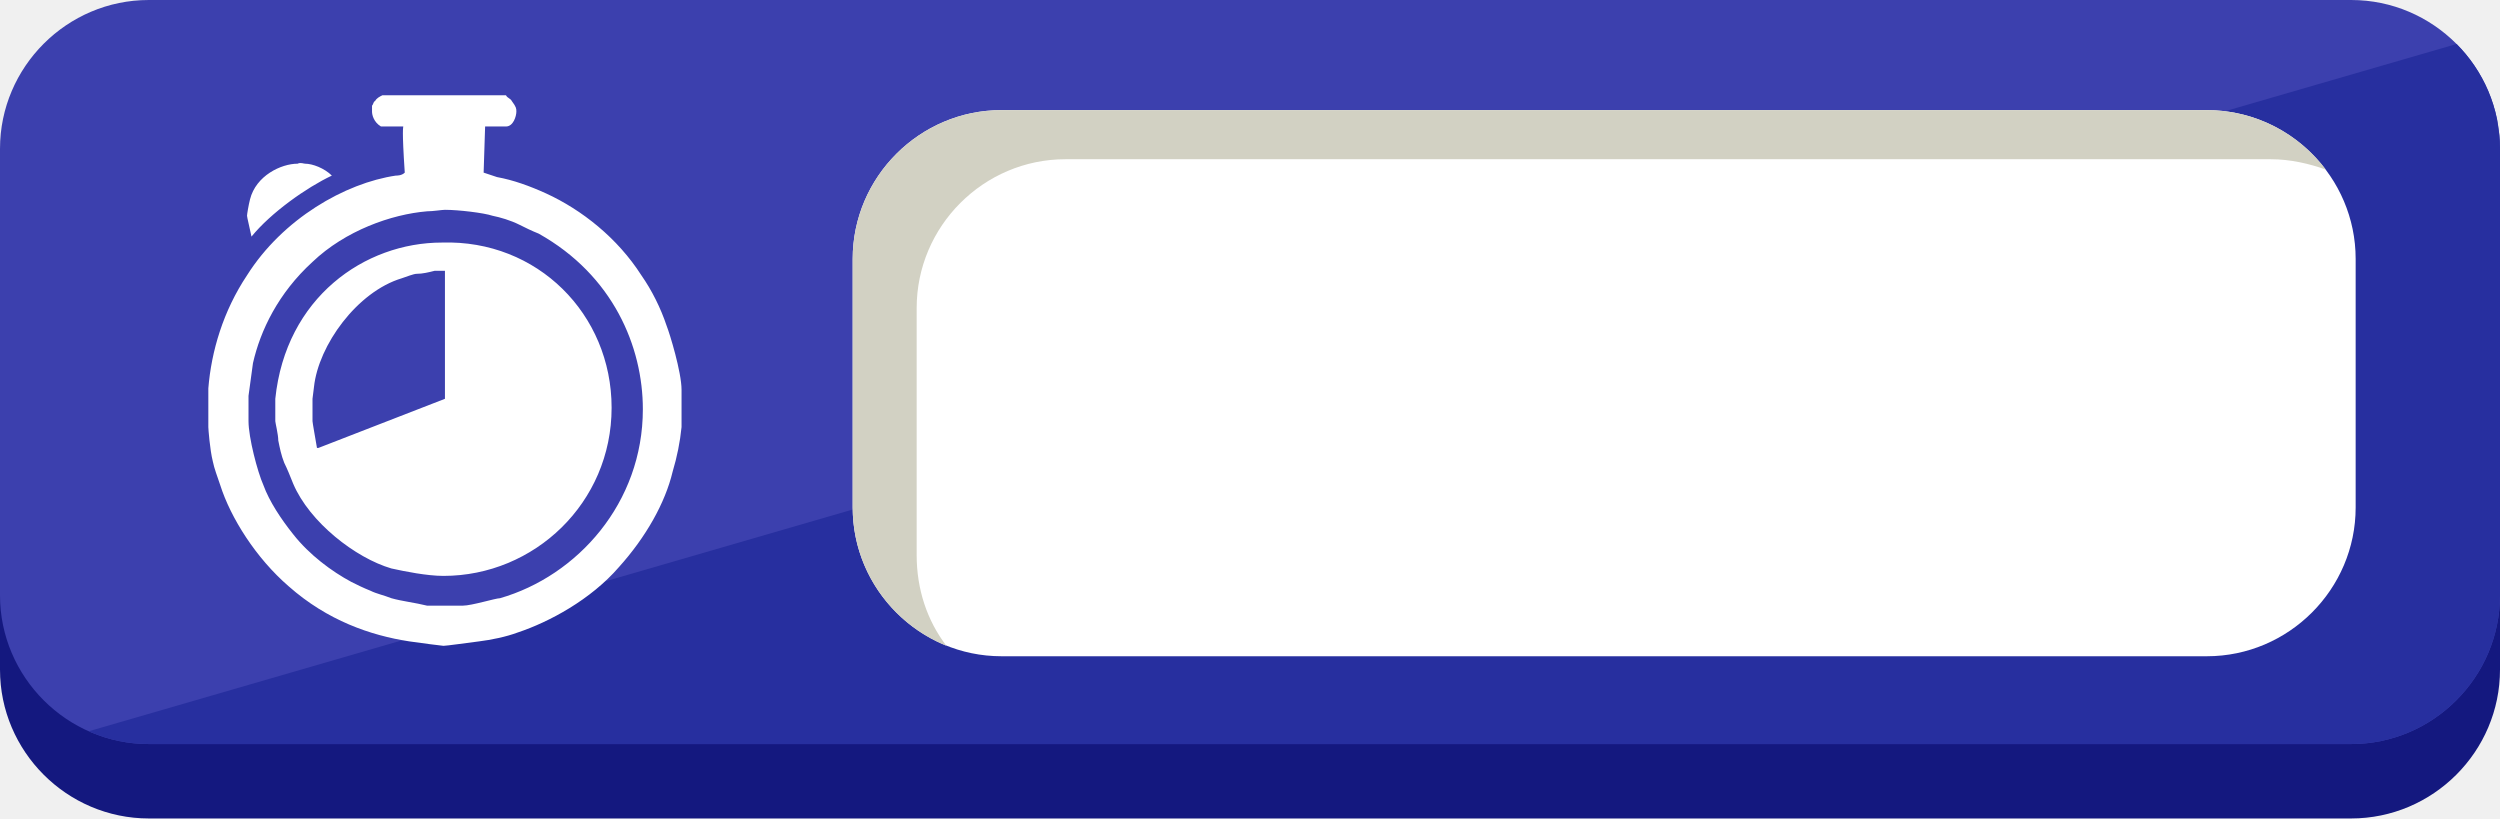
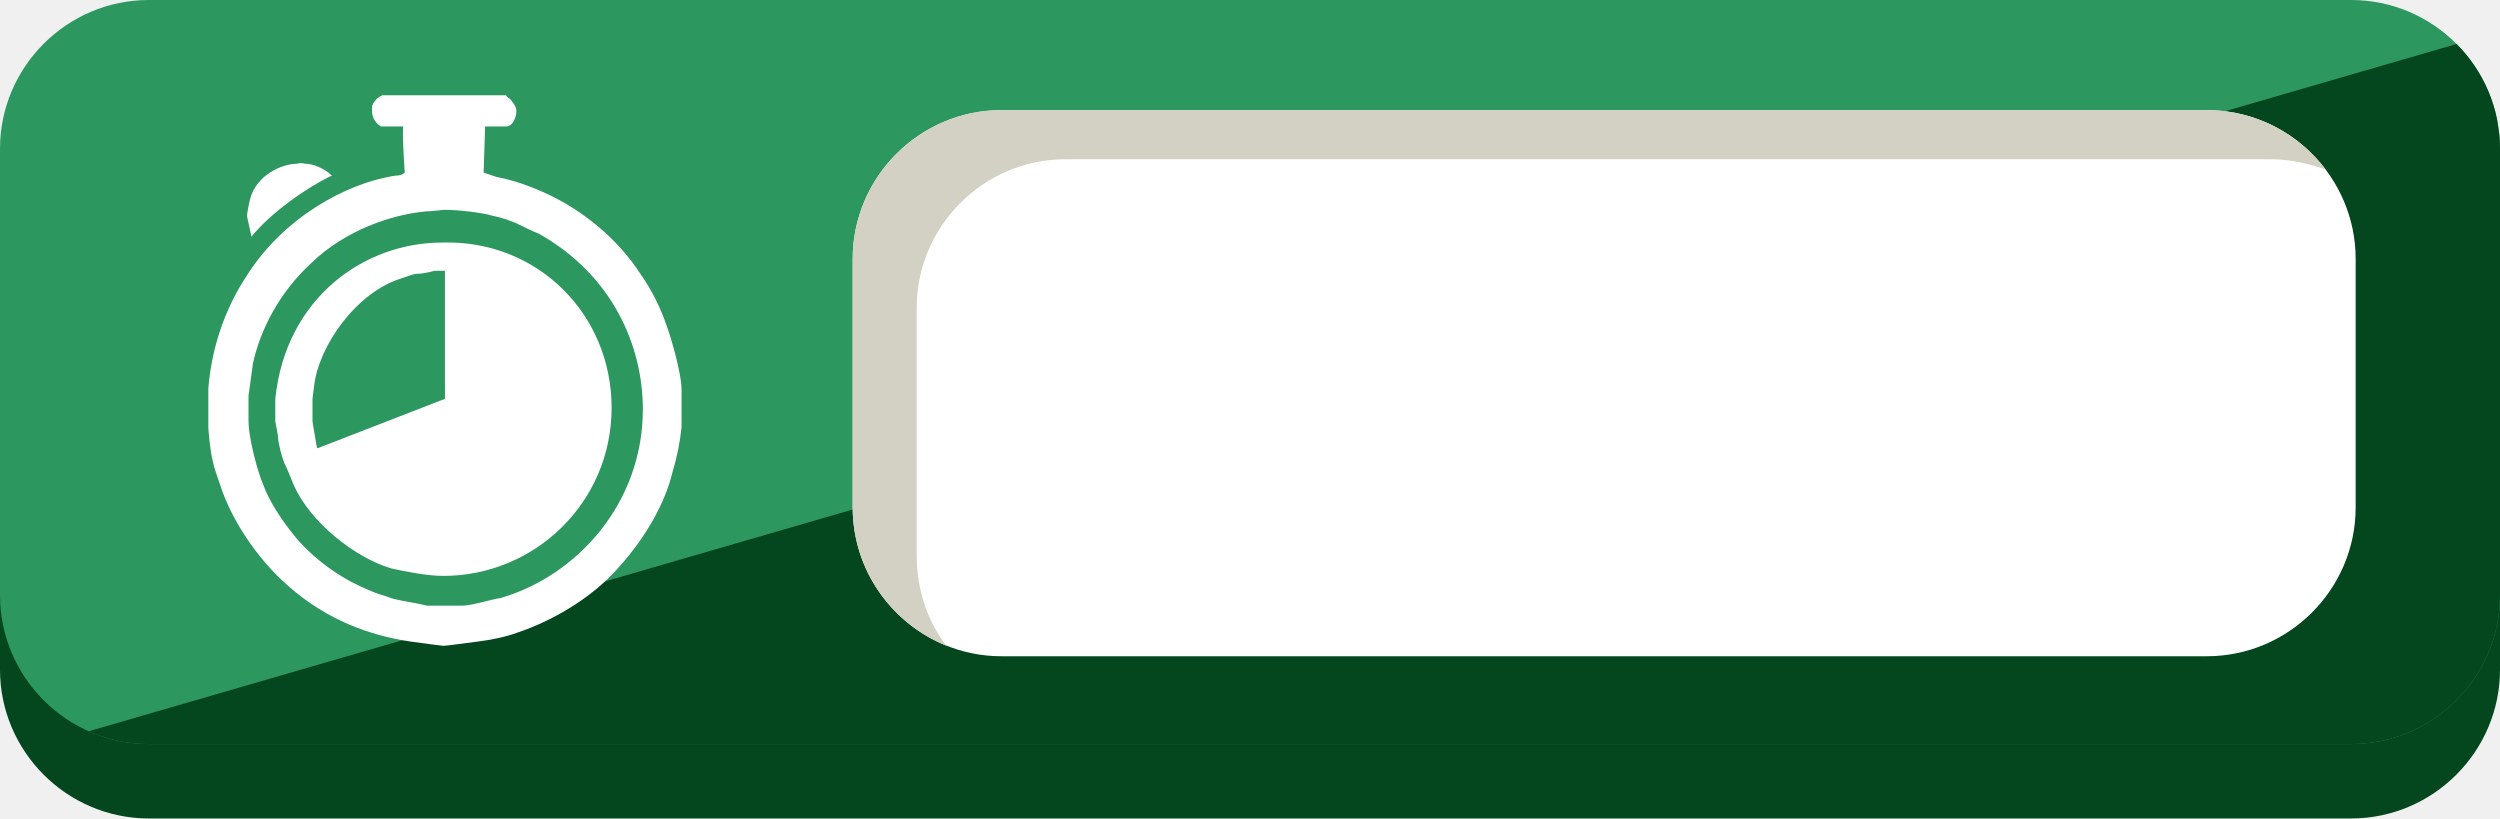
<svg xmlns="http://www.w3.org/2000/svg" xmlns:xlink="http://www.w3.org/1999/xlink" version="1.1" id="Layer_1" x="0px" y="0px" viewBox="0 0 168 55" style="enable-background:new 0 0 168 55;" xml:space="preserve">
  <style type="text/css">
- 	.st0{fill:#14187F;}
- 	.st1{fill:#3C40AE;}
- 	.st2{clip-path:url(#SVGID_00000113326606843141520330000017753767794605512382_);fill:#272F9F;}
+ 	.st0{fill:#04461e;}
+ 	.st1{fill:#2c975f;}
+ 	.st2{clip-path:url(#SVGID_00000113326606843141520330000017753767794605512382_);fill:#04461e;}
	.st3{fill:#FFFFFF;}
	.st4{fill:#D2D1C3;}
	.st5{fill-rule:evenodd;clip-rule:evenodd;fill:#FFFFFF;}
</style>
  <g>
-     <path class="st0" d="M168,45c0,5.5-4.5,10-10,10H10C4.5,55,0,50.5,0,45V15C0,9.5,4.5,5,10,5h148c5.5,0,10,4.5,10,10V45z" />
-     <path class="st1" d="M168,40c0,5.5-4.5,10-10,10H10C4.5,50,0,45.5,0,40V10C0,4.5,4.5,0,10,0h148c5.5,0,10,4.5,10,10V40z" />
+     <path class="st0" d="M168,45c0,5.5-4.5,10-10,10H10C4.5,55,0,50.5,0,45V15C0,9.5,4.5,5,10,5h148c5.5,0,10,4.5,10,10V45z" fill="#000000" />
+     <path class="st1" d="M168,40c0,5.5-4.5,10-10,10H10C4.5,50,0,45.5,0,40V10C0,4.5,4.5,0,10,0h148c5.5,0,10,4.5,10,10V40z" fill="#000000" />
    <g>
-       <defs>
-         <path id="SVGID_1_" d="M168,40c0,5.5-4.5,10-10,10H10C4.5,50,0,45.5,0,40V10C0,4.5,4.5,0,10,0h148c5.5,0,10,4.5,10,10V40z" />
+       <defs fill="#000000">
+         <path id="SVGID_1_" d="M168,40c0,5.5-4.5,10-10,10H10C4.5,50,0,45.5,0,40V10C0,4.5,4.5,0,10,0h148c5.5,0,10,4.5,10,10V40z" fill="#000000" />
      </defs>
-       <clipPath id="SVGID_00000129176494969660297810000008922491434074364855_">
-         <use xlink:href="#SVGID_1_" style="overflow:visible;" />
+       <clipPath id="SVGID_00000129176494969660297810000008922491434074364855_" fill="#000000">
+         <use xlink:href="#SVGID_1_" style="overflow:visible;" fill="#000000" />
      </clipPath>
-       <polygon style="clip-path:url(#SVGID_00000129176494969660297810000008922491434074364855_);fill:#272F9F;" points="167,2.4 3,50     173.8,50   " />
+       <polygon style="clip-path:url(#SVGID_00000129176494969660297810000008922491434074364855_);fill:#04461e;" points="167,2.4 3,50     173.8,50   " />
    </g>
    <g>
-       <path class="st3" d="M158.3,34.1c0,5.5-4.5,10-10,10h-81c-5.5,0-10-4.5-10-10V17.4c0-5.5,4.5-10,10-10h81c5.5,0,10,4.5,10,10V34.1    z" />
-       <path class="st4" d="M61.6,37.3V20.7c0-5.5,4.5-10,10-10h81c1.3,0,2.6,0.3,3.7,0.7c-1.8-2.4-4.7-4-8-4h-81c-5.5,0-10,4.5-10,10    v16.7c0,4.2,2.6,7.8,6.3,9.3C62.3,41.7,61.6,39.6,61.6,37.3z" />
+       <path class="st3" d="M158.3,34.1c0,5.5-4.5,10-10,10h-81c-5.5,0-10-4.5-10-10V17.4c0-5.5,4.5-10,10-10h81c5.5,0,10,4.5,10,10V34.1    z" fill="#000000" />
+       <path class="st4" d="M61.6,37.3V20.7c0-5.5,4.5-10,10-10h81c1.3,0,2.6,0.3,3.7,0.7c-1.8-2.4-4.7-4-8-4h-81c-5.5,0-10,4.5-10,10    v16.7c0,4.2,2.6,7.8,6.3,9.3C62.3,41.7,61.6,39.6,61.6,37.3z" fill="#000000" />
    </g>
-     <path class="st5" d="M29.9,18.3v8.5l-8.5,3.3h-0.1c-0.1-0.6-0.3-1.7-0.3-1.8v-1.5l0.1-0.8c0.3-2.8,2.9-6.4,5.9-7.3   c0.3-0.1,0.8-0.3,1-0.3c0.4,0,0.8-0.1,1.2-0.2H29.9z M41.1,27.4c0,6.4-5.2,11.3-11.3,11.3c-1.1,0-2.6-0.3-3.5-0.5   c-2.4-0.7-5.5-3.1-6.6-5.7c-0.2-0.5-0.4-1-0.6-1.4c-0.2-0.5-0.3-1-0.4-1.5c0-0.4-0.2-1.2-0.2-1.3v-1.5c0.7-6.8,6-10.5,11.2-10.5   C36.1,16.1,41.1,21.1,41.1,27.4z M33.1,14.5c0.5,0.1,1.2,0.3,1.8,0.6c0.4,0.2,0.8,0.4,1.3,0.6c5,2.8,7,7.6,7,11.8   c0,6.3-4.4,11.2-9.6,12.7c-0.3,0-1.9,0.5-2.5,0.5h-2.4c-0.8-0.2-1.7-0.3-2.4-0.5c-0.5-0.2-1-0.3-1.4-0.5c-0.5-0.2-0.9-0.4-1.3-0.6   c-1.3-0.7-2.8-1.8-3.9-3.2c-0.8-1-1.6-2.2-2-3.3c-0.4-0.9-1-3.2-1-4.3v-1.7c0.1-0.7,0.2-1.5,0.3-2.2c0.5-2.2,1.7-4.7,4-6.8   c2.2-2.1,5.3-3.2,7.7-3.4c0.4,0,1-0.1,1.2-0.1C30.8,14.1,32.5,14.3,33.1,14.5z M20.5,11c0.5,0,1.3,0.3,1.8,0.8   c-1.7,0.8-4.1,2.5-5.4,4.1c-0.1-0.5-0.3-1.3-0.3-1.4c0-0.1,0.1-0.7,0.2-1.1c0.4-1.6,2.1-2.4,3.2-2.4C20.2,10.9,20.4,11,20.5,11z    M34,6.4c0.1,0.2,0.3,0.2,0.4,0.4c0.3,0.4,0.3,0.5,0.3,0.7c0,0.3-0.2,1-0.7,1h-1.4c0,0,0,0.1-0.1,3.1c0.3,0.1,0.6,0.2,0.9,0.3   c1.1,0.2,2.2,0.6,3.3,1.1c2.4,1.1,4.8,3,6.4,5.5c0.7,1,1.3,2.2,1.7,3.4c0.2,0.5,1,3.1,1,4.3v2.5c-0.1,1-0.3,2-0.6,3   c-0.5,2.1-1.8,4.4-3.6,6.4c-1.9,2.2-4.7,3.7-6.8,4.4c-0.8,0.3-1.8,0.5-2.6,0.6c-0.8,0.1-2.2,0.3-2.4,0.3c-0.1,0-1.6-0.2-2.3-0.3   c-2.6-0.4-5.5-1.4-8.1-3.7c-2.2-1.9-3.9-4.6-4.6-6.8c-0.2-0.6-0.4-1.1-0.5-1.6c-0.2-0.8-0.3-2.2-0.3-2.3v-2.6   c0.2-2.5,1-5.2,2.6-7.6c2.4-3.8,6.6-6.2,10-6.7c0.1,0,0.4,0,0.6-0.2c-0.2-3-0.1-3-0.1-3.1h-1.5c-0.5-0.3-0.6-0.8-0.6-1   c0-0.1,0-0.3,0-0.4c0.1-0.1,0.1-0.3,0.2-0.3c0.1-0.2,0.3-0.3,0.5-0.4" />
+     <path class="st5" d="M29.9,18.3v8.5l-8.5,3.3h-0.1c-0.1-0.6-0.3-1.7-0.3-1.8v-1.5l0.1-0.8c0.3-2.8,2.9-6.4,5.9-7.3   c0.3-0.1,0.8-0.3,1-0.3c0.4,0,0.8-0.1,1.2-0.2H29.9z M41.1,27.4c0,6.4-5.2,11.3-11.3,11.3c-1.1,0-2.6-0.3-3.5-0.5   c-2.4-0.7-5.5-3.1-6.6-5.7c-0.2-0.5-0.4-1-0.6-1.4c-0.2-0.5-0.3-1-0.4-1.5c0-0.4-0.2-1.2-0.2-1.3v-1.5c0.7-6.8,6-10.5,11.2-10.5   C36.1,16.1,41.1,21.1,41.1,27.4z M33.1,14.5c0.5,0.1,1.2,0.3,1.8,0.6c0.4,0.2,0.8,0.4,1.3,0.6c5,2.8,7,7.6,7,11.8   c0,6.3-4.4,11.2-9.6,12.7c-0.3,0-1.9,0.5-2.5,0.5h-2.4c-0.8-0.2-1.7-0.3-2.4-0.5c-0.5-0.2-1-0.3-1.4-0.5c-0.5-0.2-0.9-0.4-1.3-0.6   c-1.3-0.7-2.8-1.8-3.9-3.2c-0.8-1-1.6-2.2-2-3.3c-0.4-0.9-1-3.2-1-4.3v-1.7c0.1-0.7,0.2-1.5,0.3-2.2c0.5-2.2,1.7-4.7,4-6.8   c2.2-2.1,5.3-3.2,7.7-3.4c0.4,0,1-0.1,1.2-0.1C30.8,14.1,32.5,14.3,33.1,14.5z M20.5,11c0.5,0,1.3,0.3,1.8,0.8   c-1.7,0.8-4.1,2.5-5.4,4.1c-0.1-0.5-0.3-1.3-0.3-1.4c0-0.1,0.1-0.7,0.2-1.1c0.4-1.6,2.1-2.4,3.2-2.4C20.2,10.9,20.4,11,20.5,11z    M34,6.4c0.1,0.2,0.3,0.2,0.4,0.4c0.3,0.4,0.3,0.5,0.3,0.7c0,0.3-0.2,1-0.7,1h-1.4c0,0,0,0.1-0.1,3.1c0.3,0.1,0.6,0.2,0.9,0.3   c1.1,0.2,2.2,0.6,3.3,1.1c2.4,1.1,4.8,3,6.4,5.5c0.7,1,1.3,2.2,1.7,3.4c0.2,0.5,1,3.1,1,4.3v2.5c-0.1,1-0.3,2-0.6,3   c-0.5,2.1-1.8,4.4-3.6,6.4c-1.9,2.2-4.7,3.7-6.8,4.4c-0.8,0.3-1.8,0.5-2.6,0.6c-0.8,0.1-2.2,0.3-2.4,0.3c-0.1,0-1.6-0.2-2.3-0.3   c-2.6-0.4-5.5-1.4-8.1-3.7c-2.2-1.9-3.9-4.6-4.6-6.8c-0.2-0.6-0.4-1.1-0.5-1.6c-0.2-0.8-0.3-2.2-0.3-2.3v-2.6   c0.2-2.5,1-5.2,2.6-7.6c2.4-3.8,6.6-6.2,10-6.7c0.1,0,0.4,0,0.6-0.2c-0.2-3-0.1-3-0.1-3.1h-1.5c-0.5-0.3-0.6-0.8-0.6-1   c0-0.1,0-0.3,0-0.4c0.1-0.1,0.1-0.3,0.2-0.3c0.1-0.2,0.3-0.3,0.5-0.4" fill="#000000" />
  </g>
</svg>
